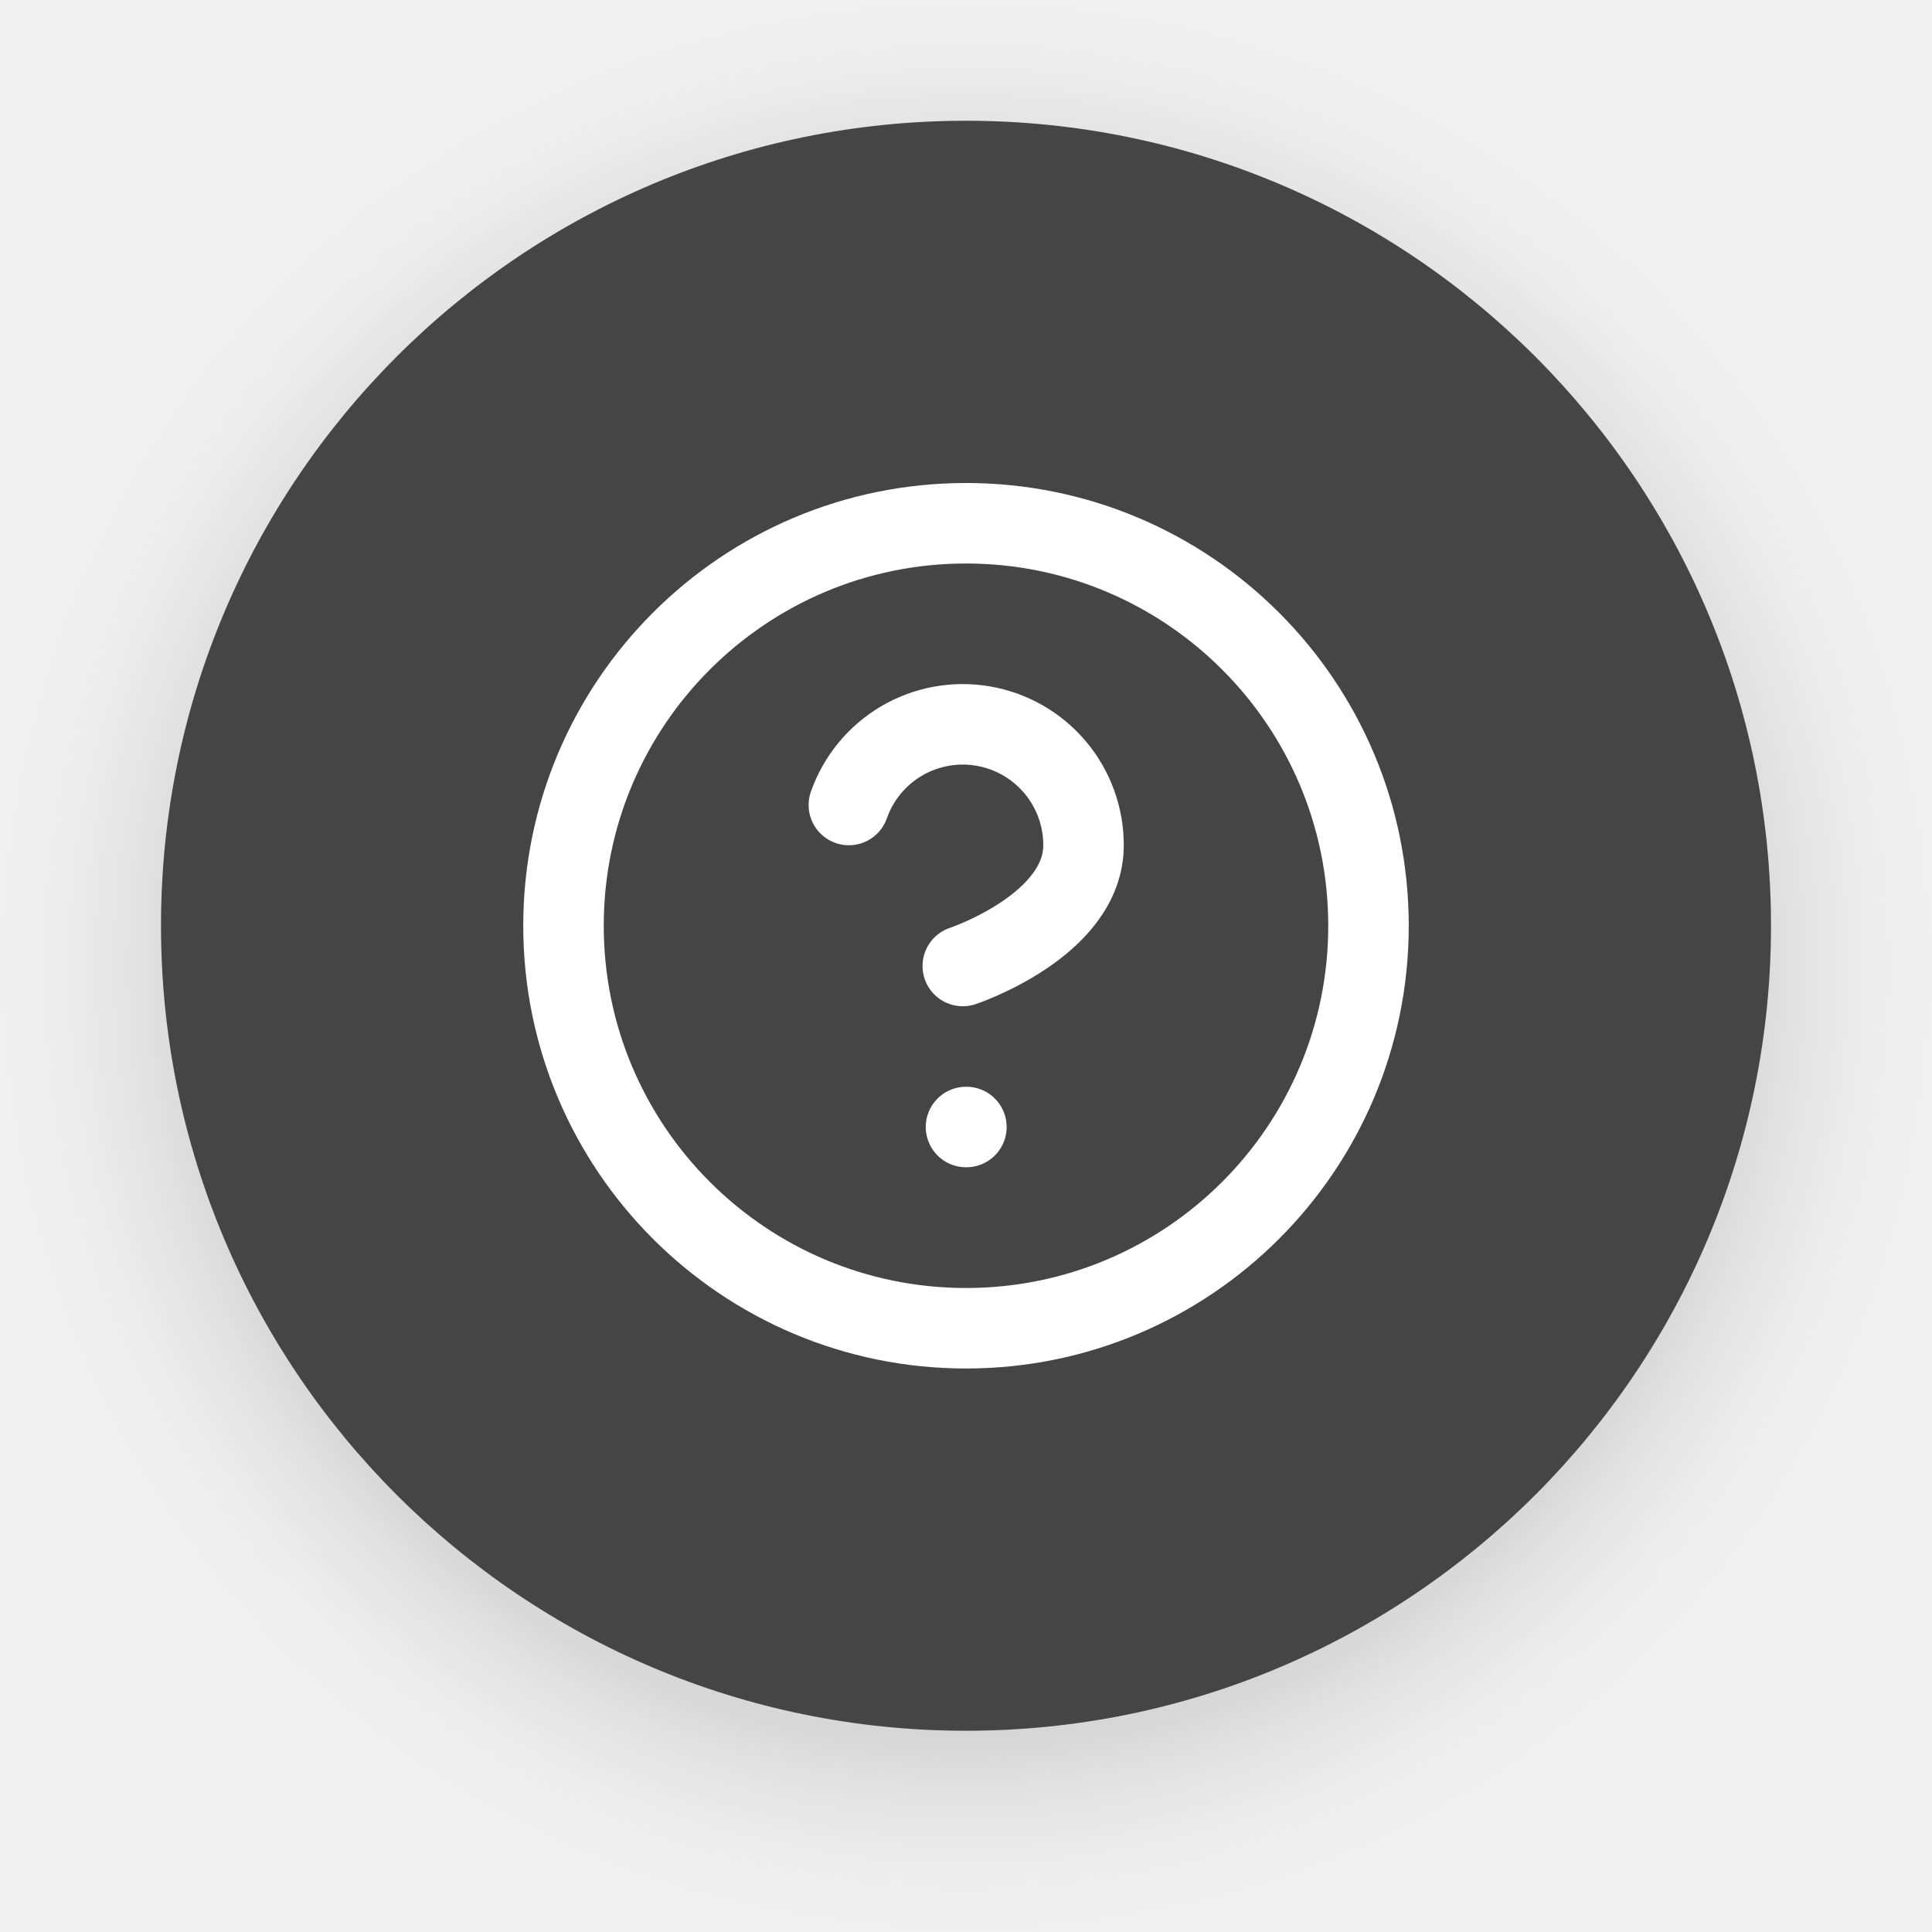
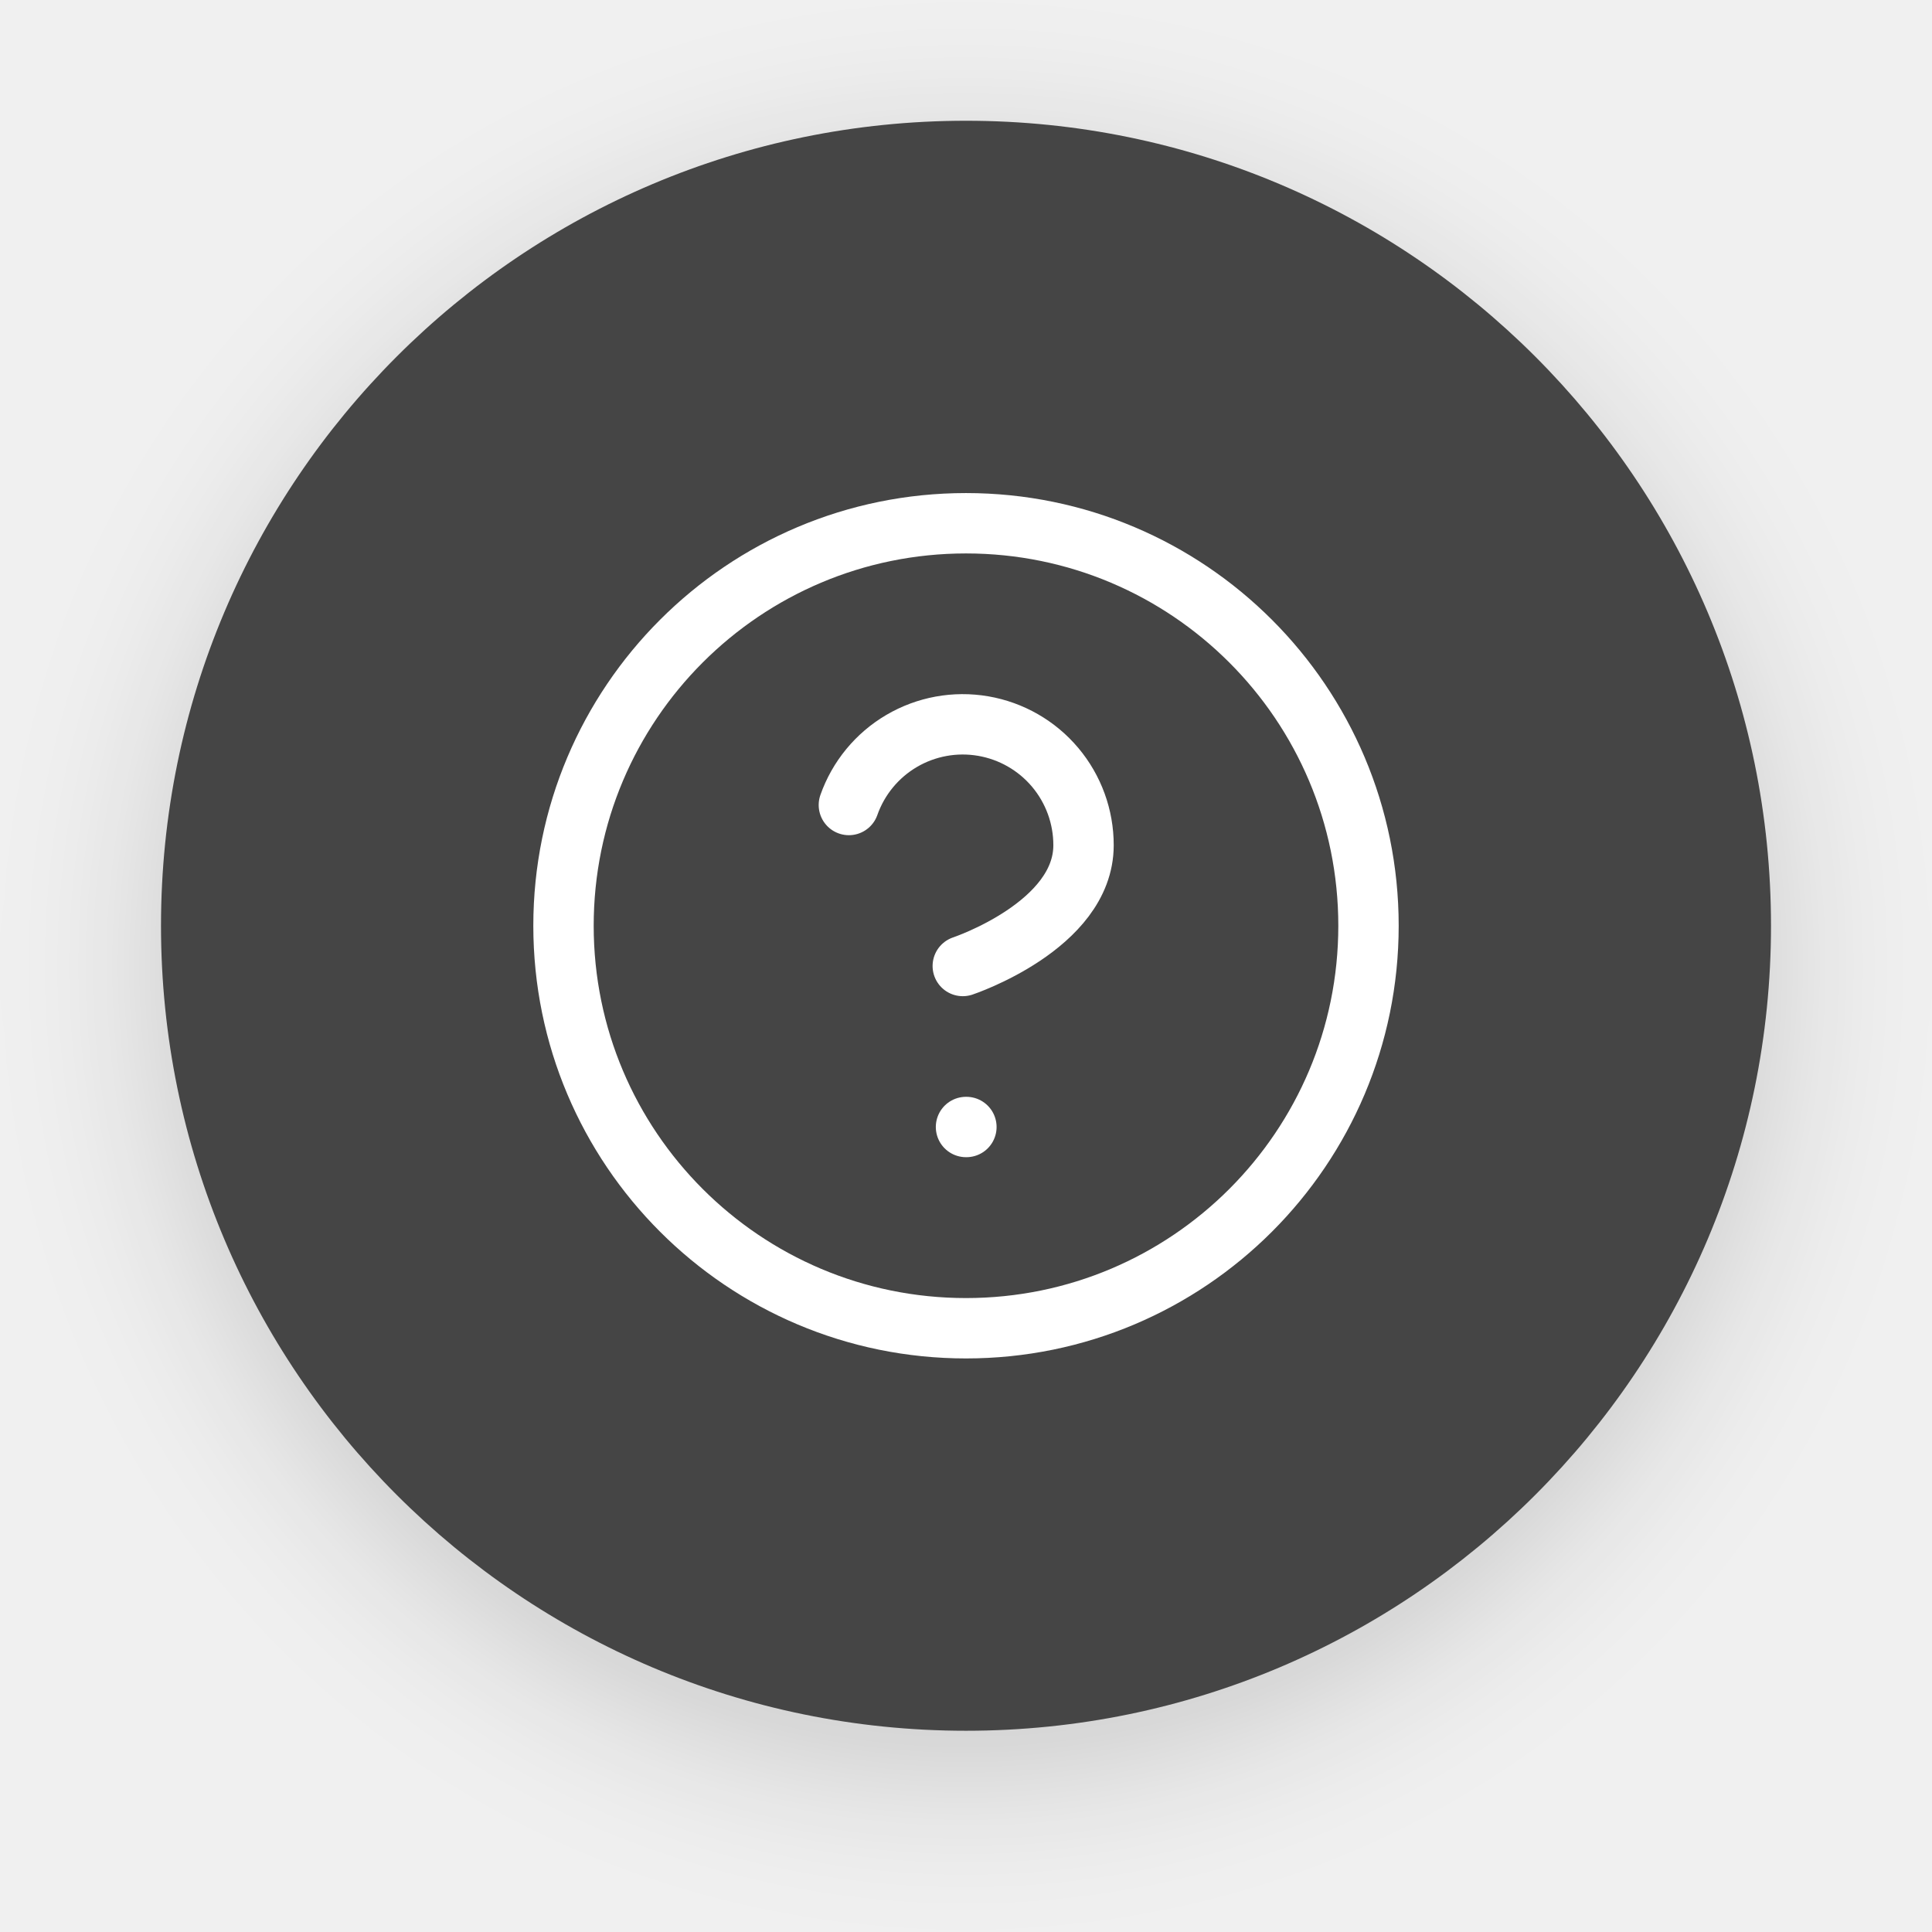
<svg xmlns="http://www.w3.org/2000/svg" width="48" height="48" viewBox="0 0 48 48" fill="none">
  <g filter="url(#filter0_d)">
    <circle cx="24" cy="23" r="20" fill="#454545" />
  </g>
-   <path d="M24 33C29.523 33 34 28.523 34 23C34 17.477 29.523 13 24 13C18.477 13 14 17.477 14 23C14 28.523 18.477 33 24 33Z" stroke="white" stroke-width="2" stroke-linecap="round" stroke-linejoin="round" />
-   <path d="M21.09 20C21.325 19.332 21.789 18.768 22.4 18.409C23.011 18.05 23.729 17.919 24.427 18.039C25.125 18.159 25.759 18.522 26.215 19.064C26.671 19.606 26.921 20.292 26.92 21C26.92 23 23.92 24 23.92 24" stroke="white" stroke-width="2" stroke-linecap="round" stroke-linejoin="round" />
-   <path d="M24 28H24.01" stroke="white" stroke-width="2" stroke-linecap="round" stroke-linejoin="round" />
+   <path d="M24 33C29.523 33 34 28.523 34 23C34 17.477 29.523 13 24 13C18.477 13 14 17.477 14 23C14 28.523 18.477 33 24 33Z" stroke="white" stroke-width="1.5" stroke-linecap="round" stroke-linejoin="round" />
+   <path d="M21.09 20C21.325 19.332 21.789 18.768 22.4 18.409C23.011 18.05 23.729 17.919 24.427 18.039C25.125 18.159 25.759 18.522 26.215 19.064C26.671 19.606 26.921 20.292 26.92 21C26.92 23 23.92 24 23.92 24" stroke="white" stroke-width="1.5" stroke-linecap="round" stroke-linejoin="round" />
+   <path d="M24 28H24.01" stroke="white" stroke-width="1.5" stroke-linecap="round" stroke-linejoin="round" />
  <defs>
    <filter id="filter0_d" x="0" y="0" width="48" height="48" filterUnits="userSpaceOnUse" color-interpolation-filters="sRGB">
      <feFlood flood-opacity="0" result="BackgroundImageFix" />
      <feColorMatrix in="SourceAlpha" type="matrix" values="0 0 0 0 0 0 0 0 0 0 0 0 0 0 0 0 0 0 127 0" />
      <feOffset dy="1" />
      <feGaussianBlur stdDeviation="2" />
      <feColorMatrix type="matrix" values="0 0 0 0 0 0 0 0 0 0 0 0 0 0 0 0 0 0 0.16 0" />
      <feBlend mode="normal" in2="BackgroundImageFix" result="effect1_dropShadow" />
      <feBlend mode="normal" in="SourceGraphic" in2="effect1_dropShadow" result="shape" />
    </filter>
  </defs>
</svg>
